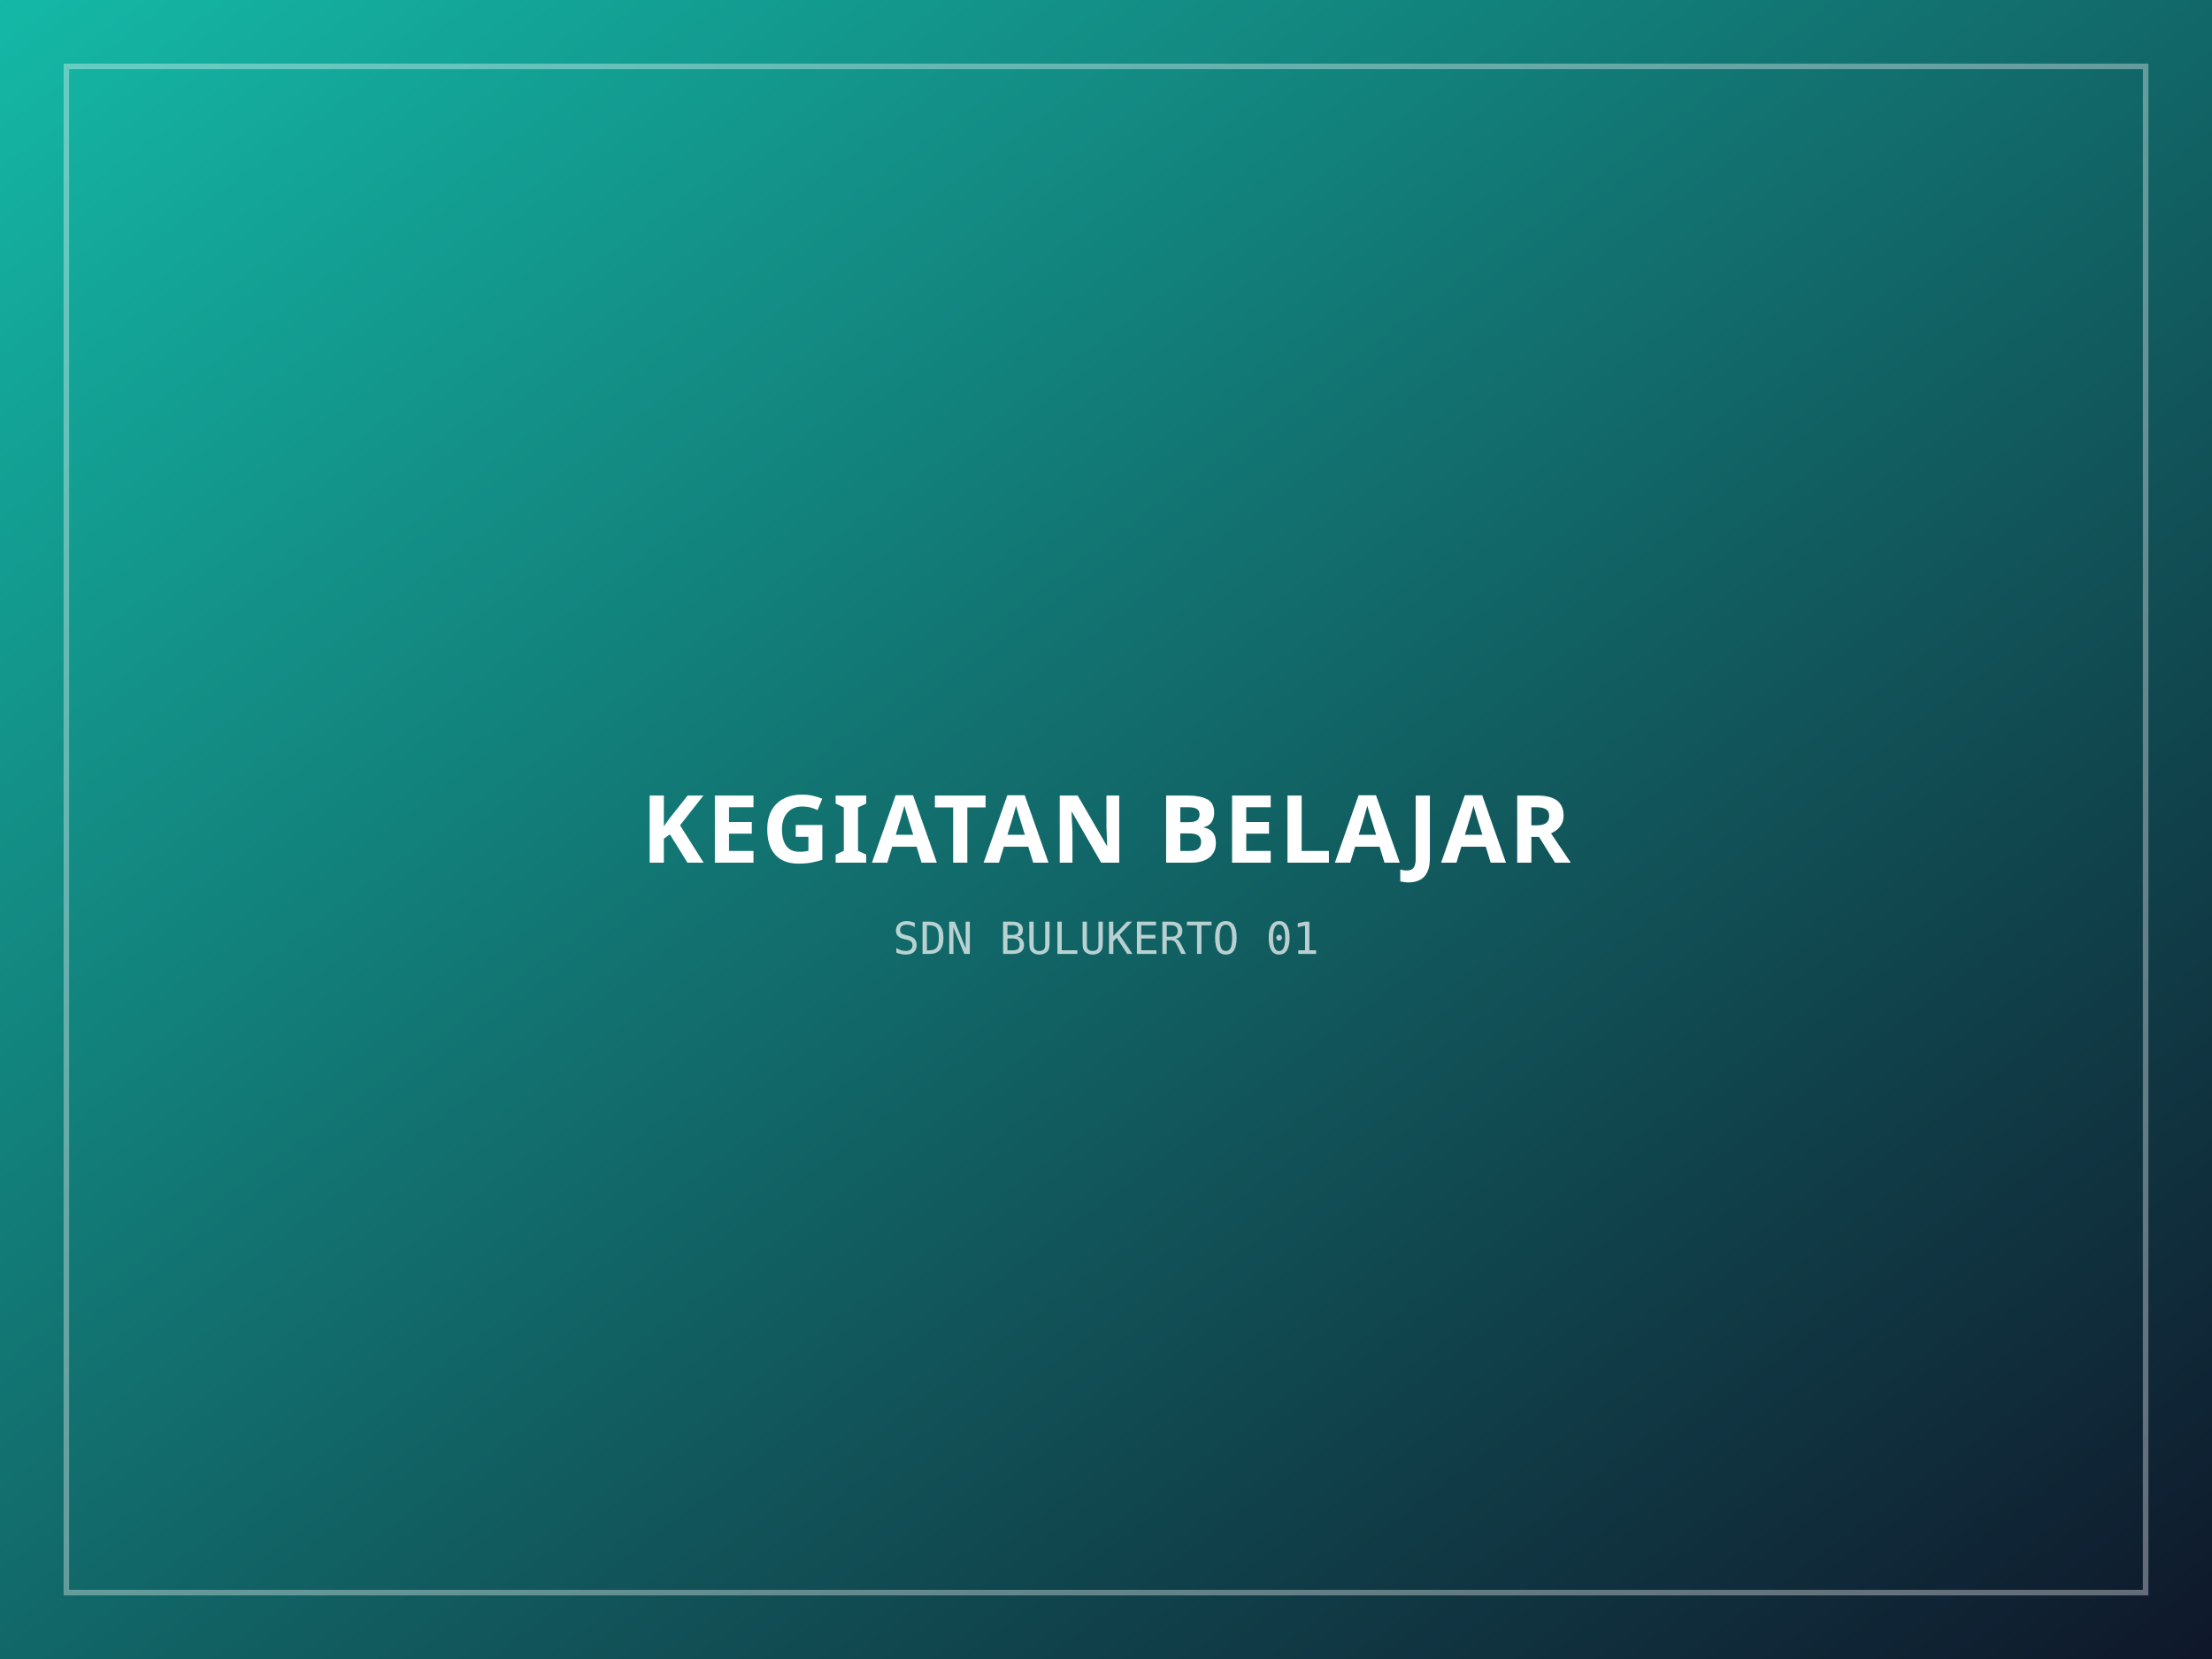
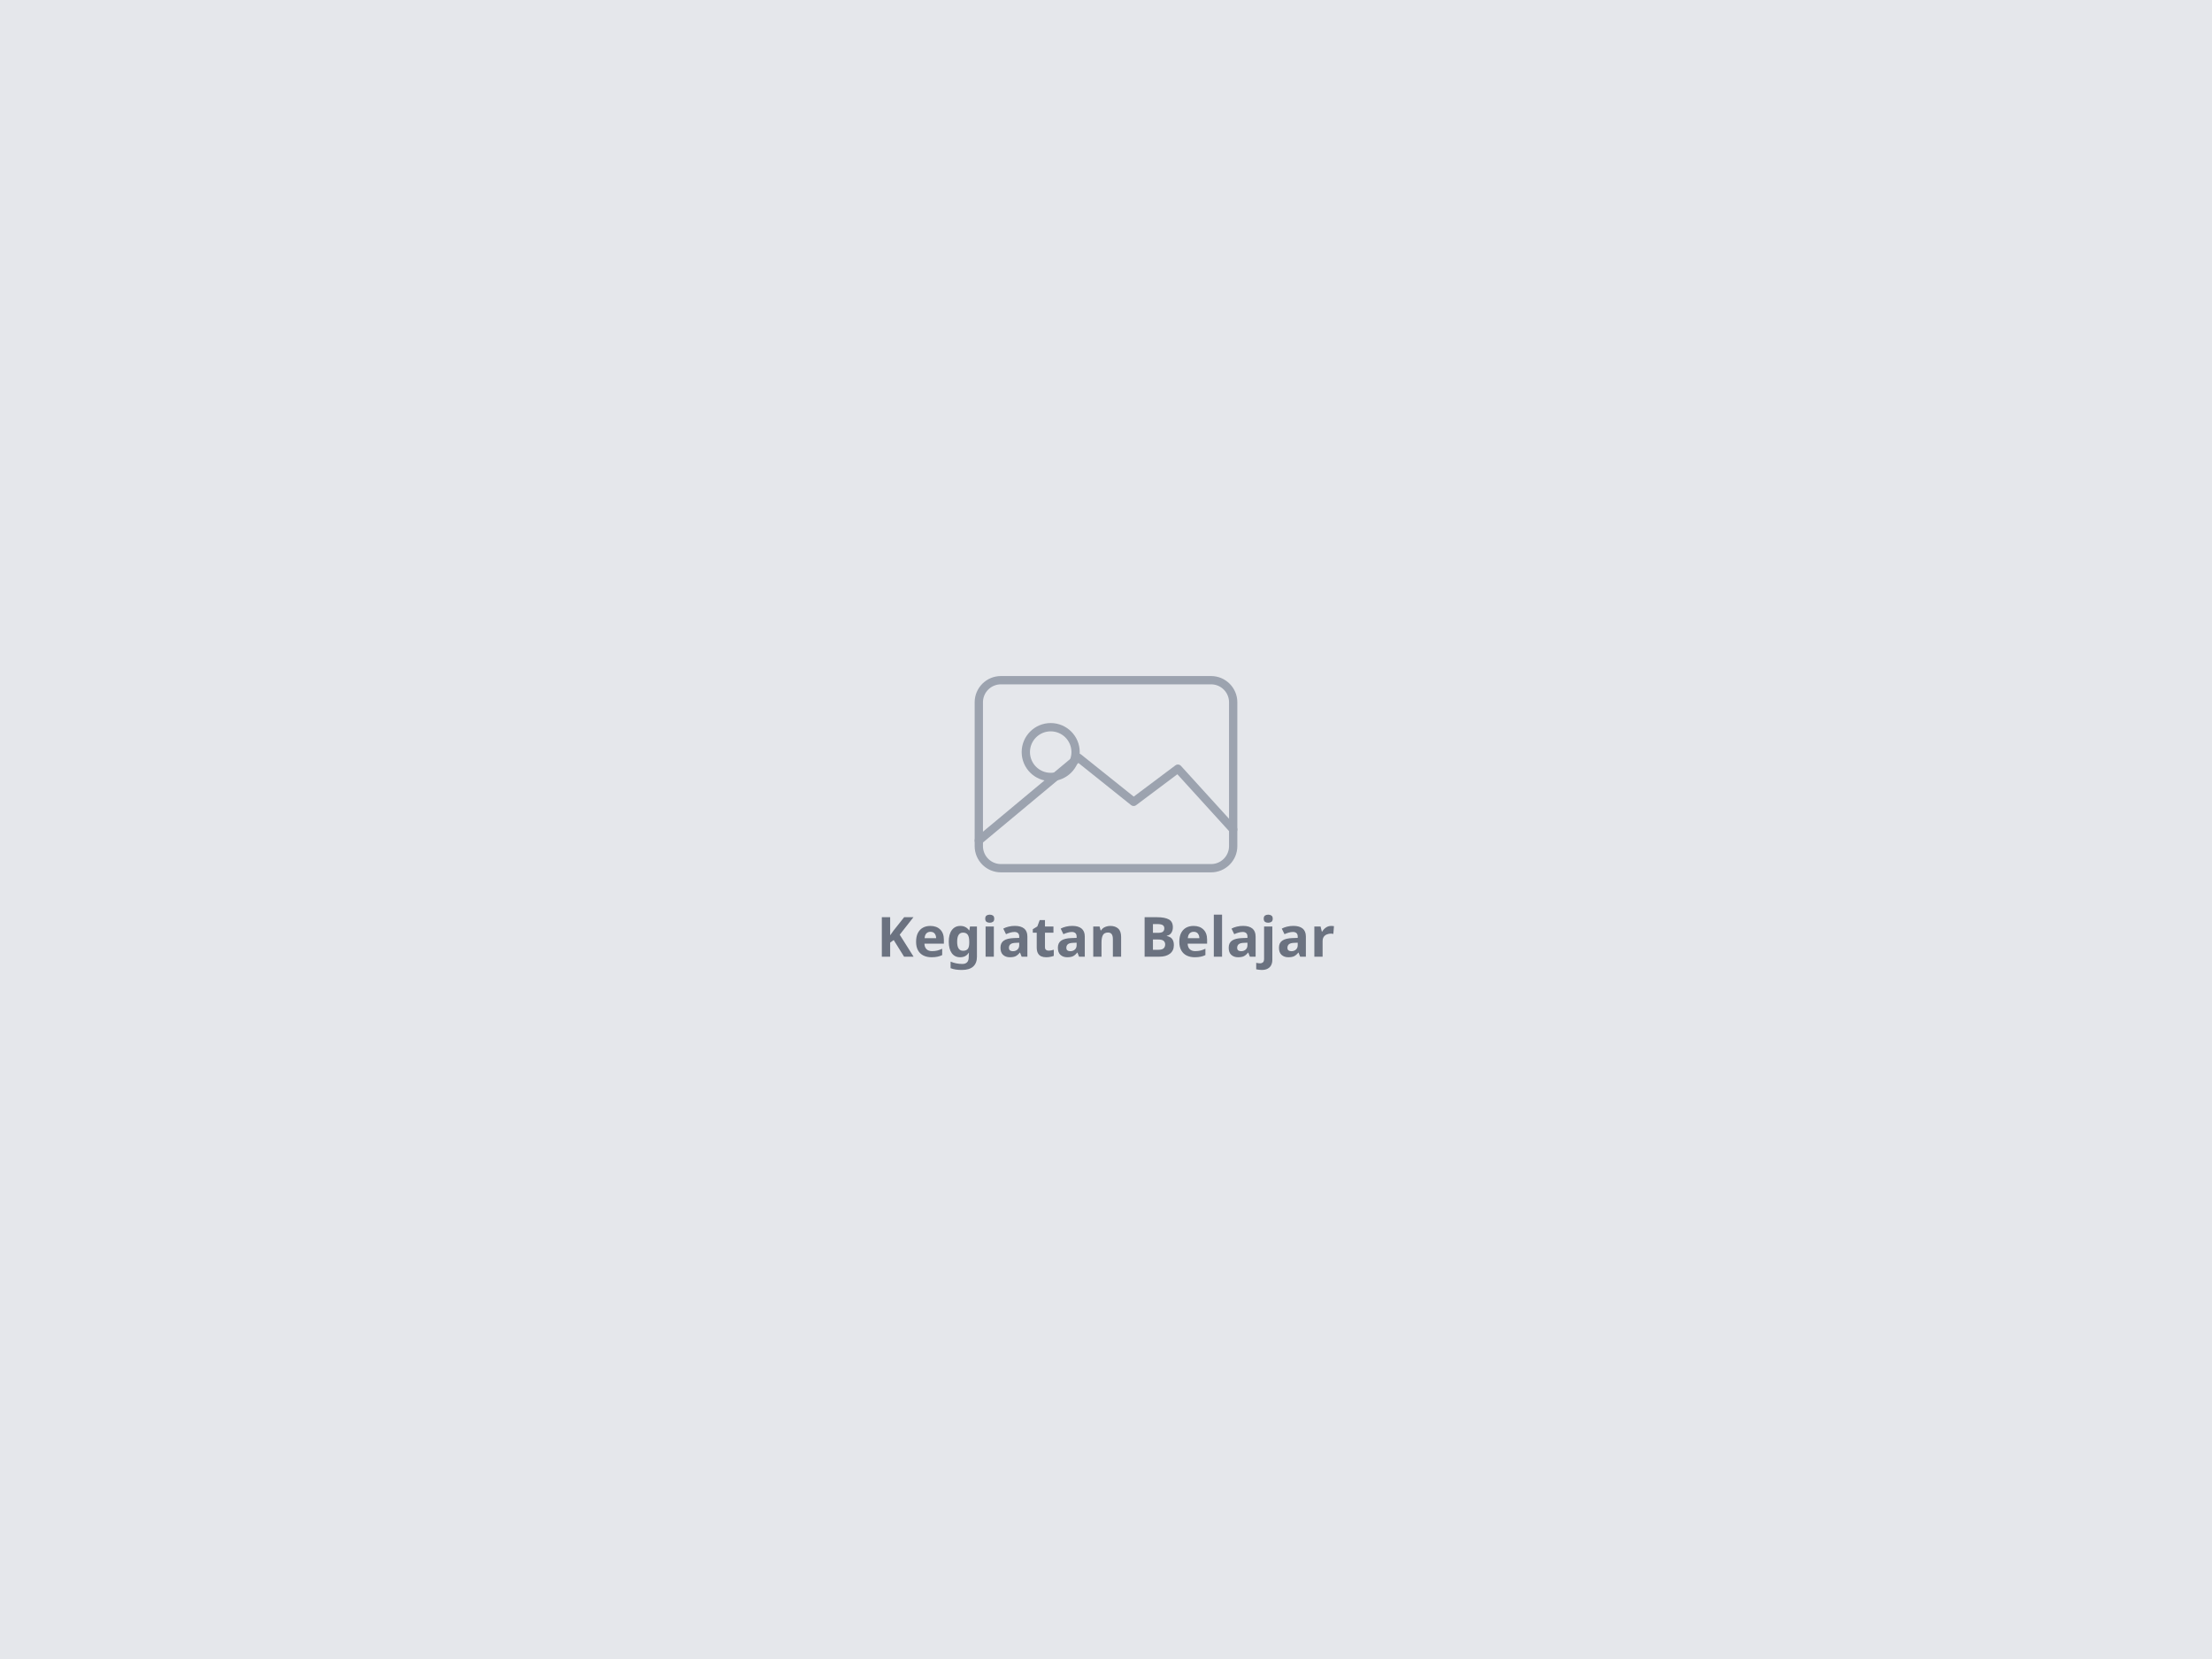
<svg xmlns="http://www.w3.org/2000/svg" width="800" height="600" viewBox="0 0 800 600">
-   <defs>
-     <linearGradient id="g" x1="0" y1="0" x2="1" y2="1">
-       <stop offset="0" stop-color="#14B8A6" />
-       <stop offset="1" stop-color="#0F172A" />
-     </linearGradient>
-   </defs>
-   <rect width="800" height="600" fill="url(#g)" />
-   <rect x="24" y="24" width="752" height="552" fill="none" stroke="#ffffff" stroke-opacity="0.35" stroke-width="2" />
-   <text x="400" y="300" font-family="'Space Grotesk',sans-serif" font-size="34" font-weight="700" fill="#ffffff" text-anchor="middle" dominant-baseline="middle" letter-spacing="1">KEGIATAN BELAJAR</text>
-   <text x="400" y="345" font-family="monospace" font-size="16" fill="#ffffff" fill-opacity="0.7" text-anchor="middle">SDN BULUKERTO 01</text>
+   <rect width="800" height="600" fill="#e5e7eb" />
+   <g transform="translate(400 280)" fill="none" stroke="#9ca3af" stroke-width="3" stroke-linecap="round" stroke-linejoin="round">
+     <rect x="-46" y="-34" width="92" height="68" rx="8" />
+     <circle cx="-20" cy="-8" r="9" />
+     <path d="M-46 24 L-10 -6 L10 10 L26 -2 L46 20" />
+   </g>
+   <text x="400" y="346" font-family="'Plus Jakarta Sans',sans-serif" font-size="20" fill="#6b7280" text-anchor="middle" font-weight="600">Kegiatan Belajar</text>
</svg>
